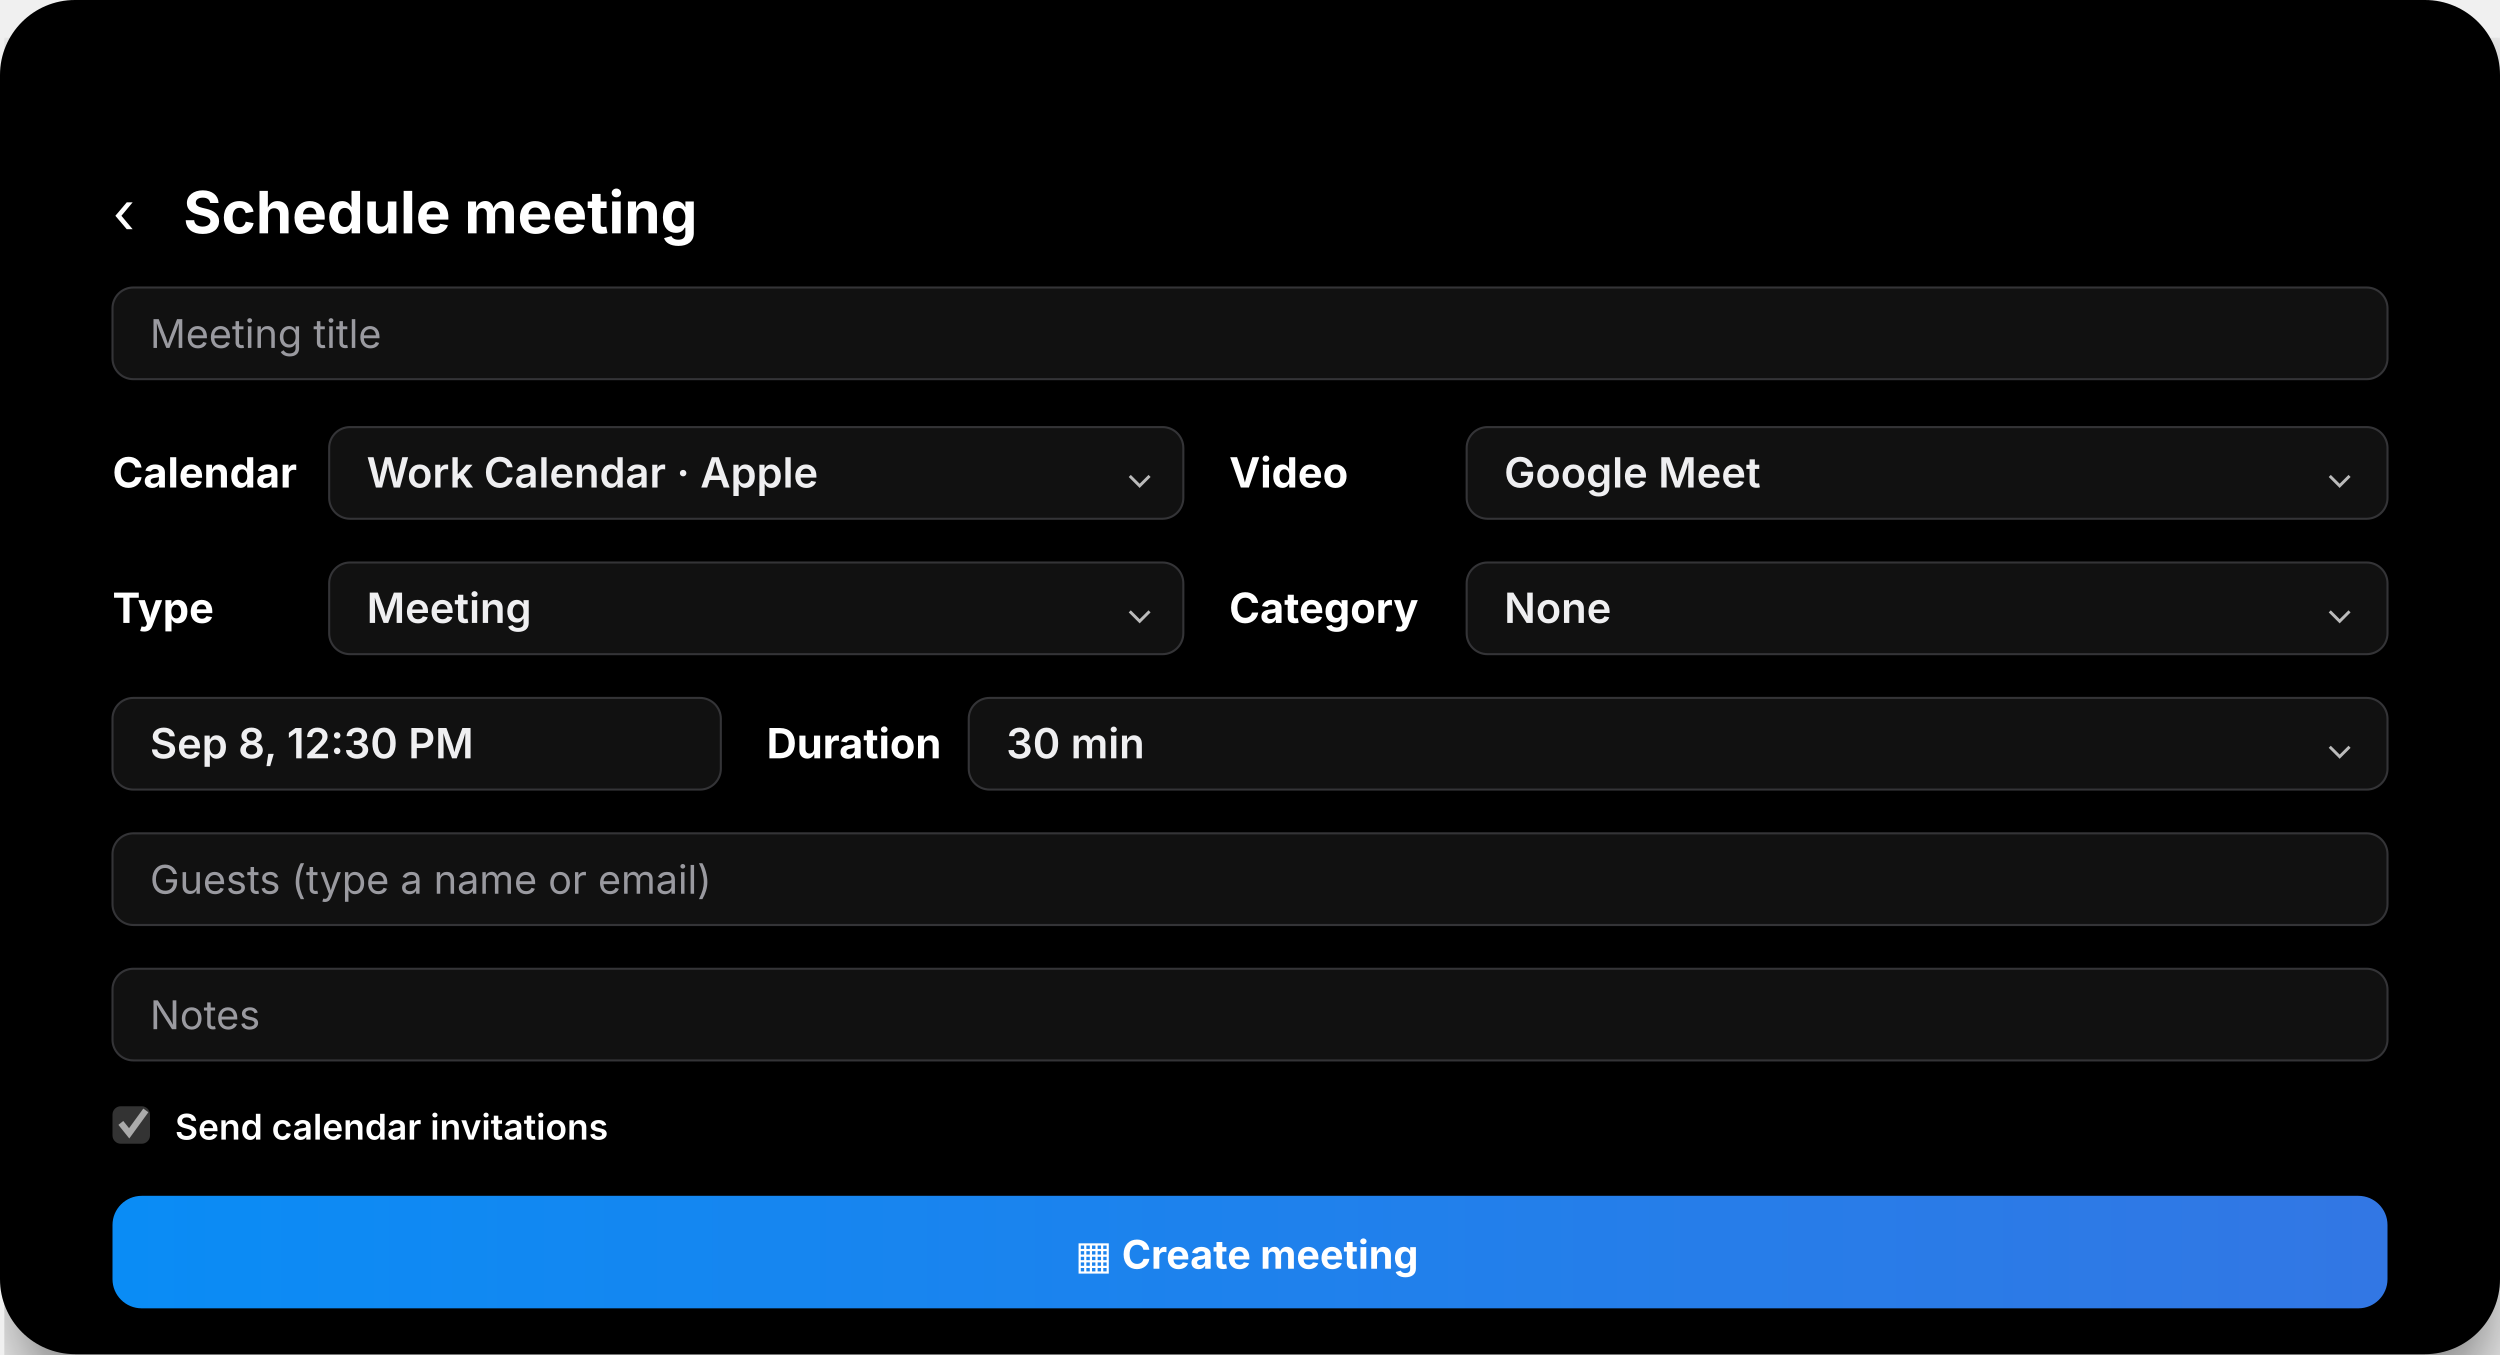
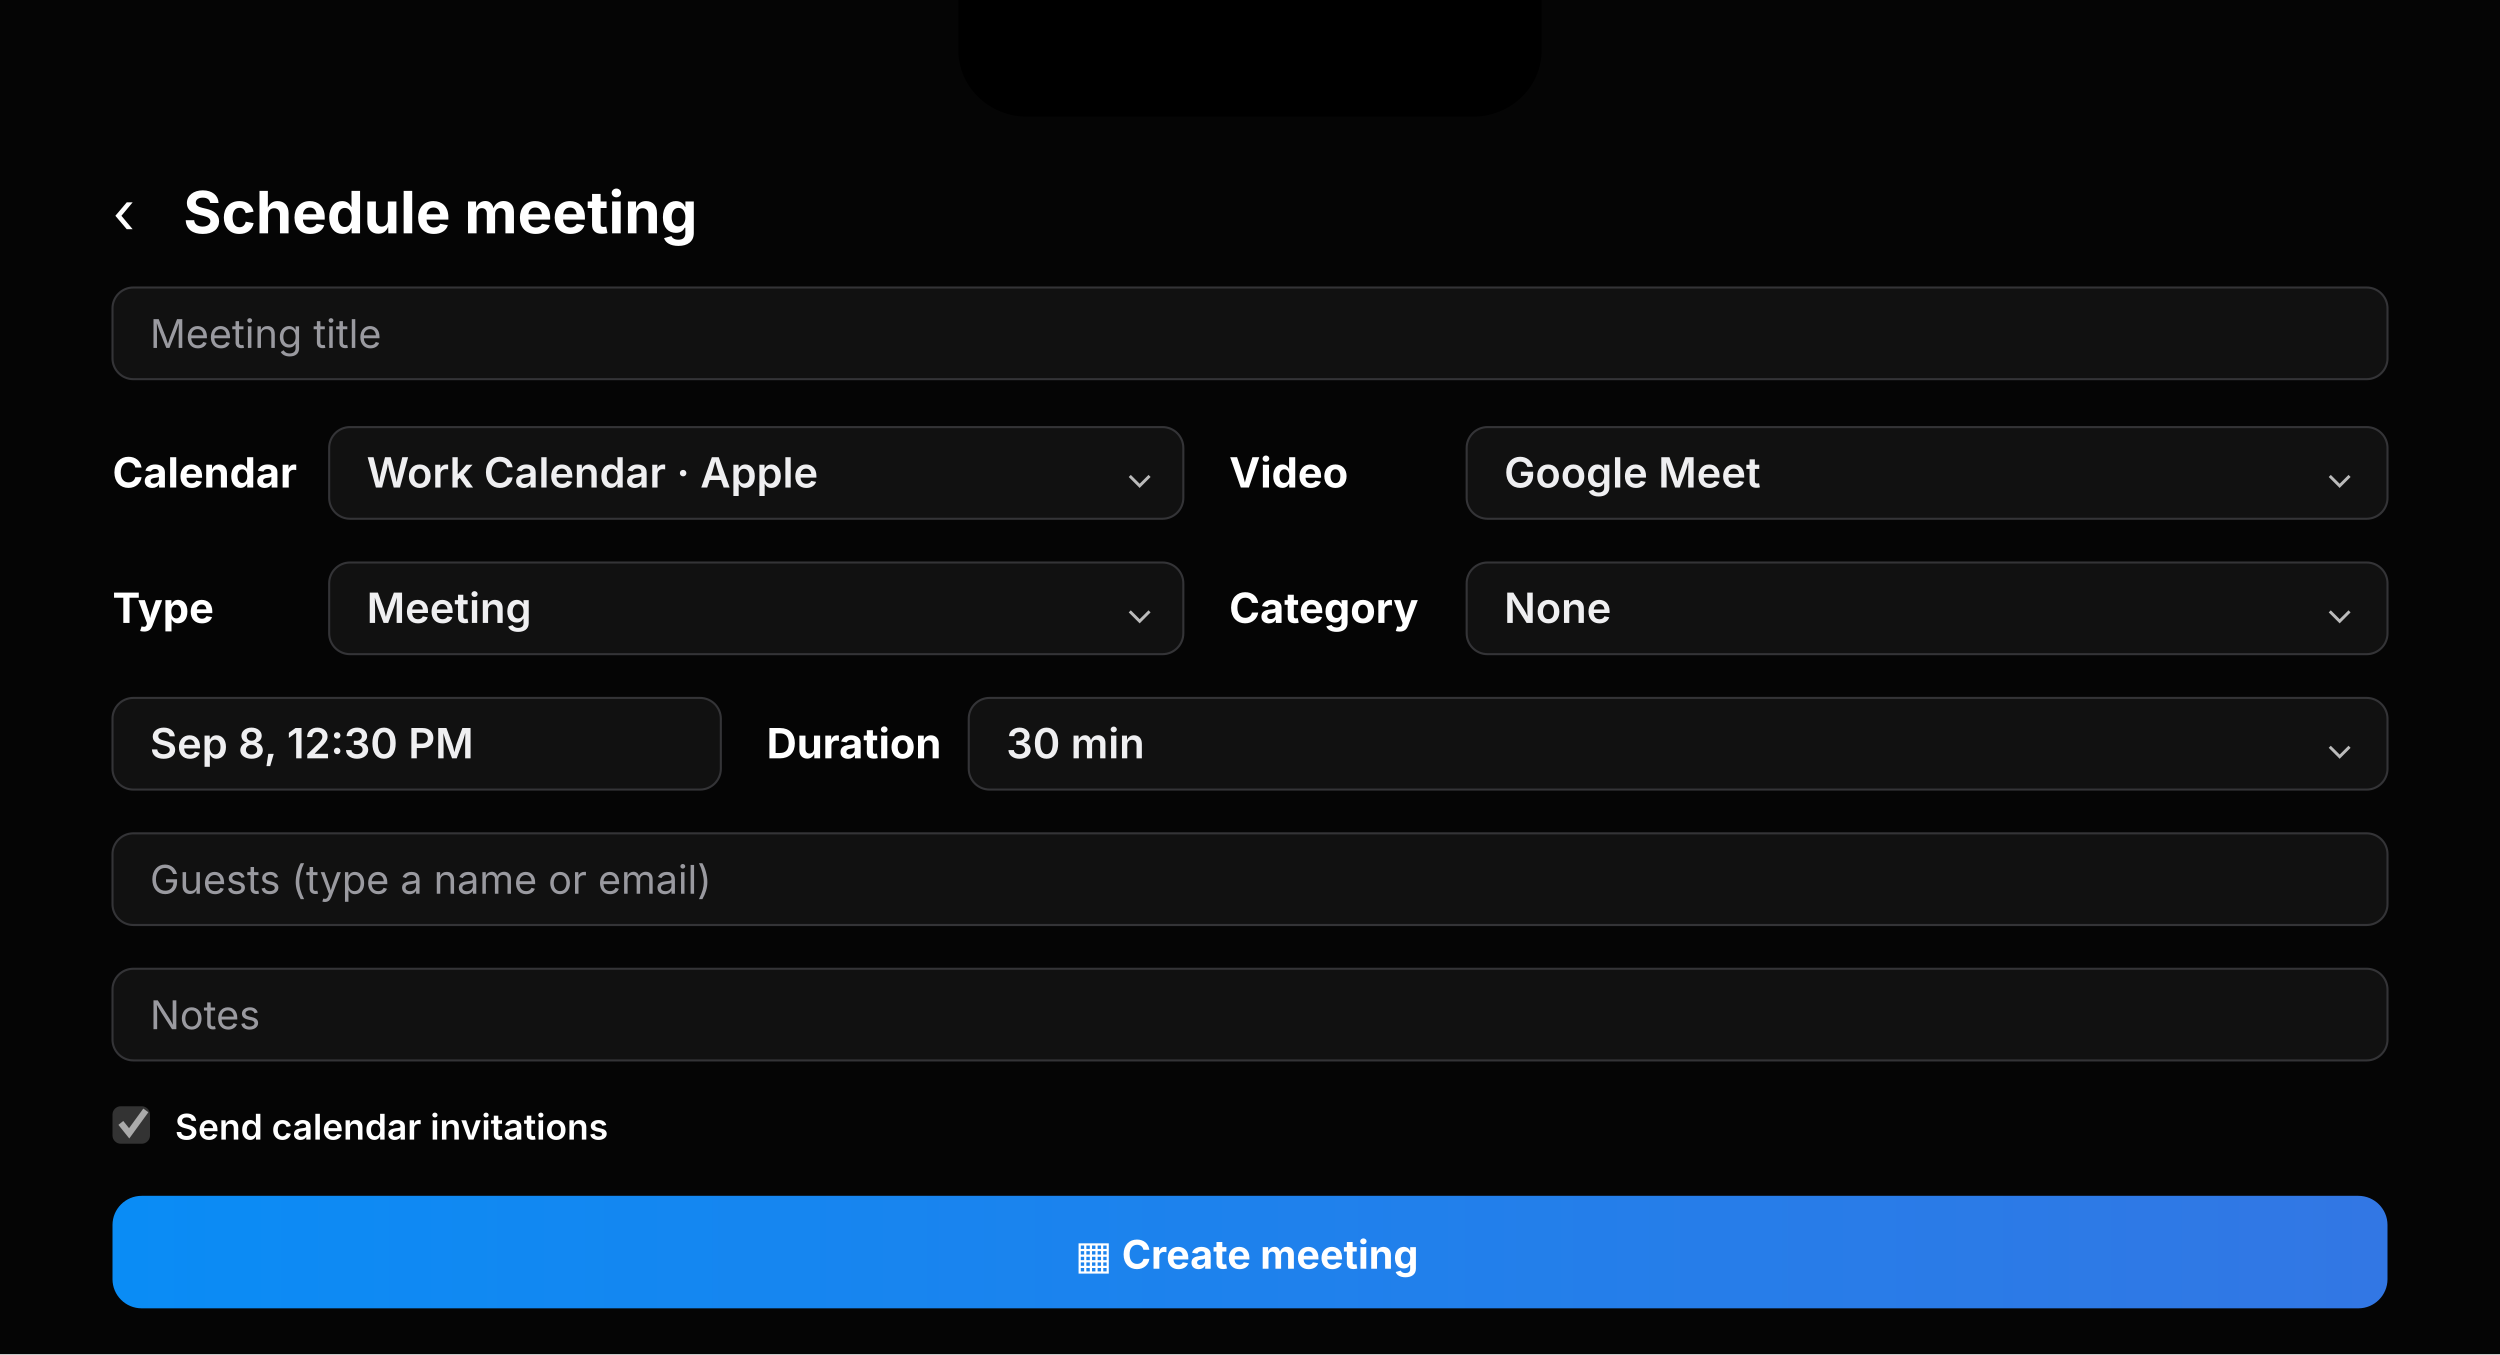
<svg xmlns="http://www.w3.org/2000/svg" width="1200" height="650" viewBox="0 0 1200 650" role="img" aria-labelledby="title desc">
  <defs>
    <linearGradient id="blue" x1="0" x2="1">
      <stop stop-color="#0a8cf5" />
      <stop offset="1" stop-color="#3277e4" />
    </linearGradient>
    <filter id="shadow">
      <feDropShadow dy="18" stdDeviation="20" flood-opacity=".5" />
    </filter>
  </defs>
-   <rect width="1200" height="650" rx="36" fill="#050505" filter="url(#shadow)" />
+   <rect width="1200" height="650" fill="#050505" />
  <path d="M460 0h280v24c0 18-15 32-33 32H493c-18 0-33-14-33-32V0Z" fill="#000" />
  <g font-family="-apple-system,BlinkMacSystemFont,'Segoe UI',sans-serif">
    <text x="54" y="112" fill="#fff" font-size="28">‹</text>
    <text x="88" y="112" fill="#fff" font-size="28" font-weight="700">Schedule meeting</text>
    <g fill="#111" stroke="#343437">
      <rect x="54" y="138" width="1092" height="44" rx="10" />
      <rect x="158" y="205" width="410" height="44" rx="10" />
      <rect x="704" y="205" width="442" height="44" rx="10" />
      <rect x="158" y="270" width="410" height="44" rx="10" />
      <rect x="704" y="270" width="442" height="44" rx="10" />
      <rect x="54" y="335" width="292" height="44" rx="10" />
      <rect x="465" y="335" width="681" height="44" rx="10" />
      <rect x="54" y="400" width="1092" height="44" rx="10" />
      <rect x="54" y="465" width="1092" height="44" rx="10" />
    </g>
    <g fill="#fff" font-size="20" font-weight="650">
      <text x="54" y="234">Calendar</text>
      <text x="590" y="234">Video</text>
      <text x="54" y="299">Type</text>
      <text x="590" y="299">Category</text>
      <text x="368" y="364">Duration</text>
    </g>
    <g fill="#efeff1" font-size="20" font-weight="600">
      <text x="176" y="234">Work Calendar · Apple</text>
      <text x="722" y="234">Google Meet</text>
      <text x="176" y="299">Meeting</text>
      <text x="722" y="299">None</text>
      <text x="72" y="364">Sep 8, 12:30 PM</text>
      <text x="483" y="364">30 min</text>
    </g>
    <g fill="#9a9aa0" font-size="19">
      <text x="72" y="167">Meeting title</text>
      <text x="72" y="429">Guests (type a name or email)</text>
      <text x="72" y="494">Notes</text>
    </g>
    <g fill="#bbb" font-size="18">
      <text x="540" y="234">⌄</text>
      <text x="1116" y="234">⌄</text>
      <text x="540" y="299">⌄</text>
      <text x="1116" y="299">⌄</text>
      <text x="1116" y="364">⌄</text>
    </g>
    <rect x="54" y="531" width="18" height="18" rx="4" fill="#333" />
    <path d="M58 539l4 5 8-11" fill="none" stroke="#aaa" stroke-width="3" />
    <text x="84" y="547" fill="#fff" font-size="17" font-weight="600">Send calendar invitations</text>
    <rect x="54" y="574" width="1092" height="54" rx="14" fill="url(#blue)" />
    <text x="516" y="609" fill="#fff" font-size="19" font-weight="750">▦  Create meeting</text>
  </g>
</svg>
